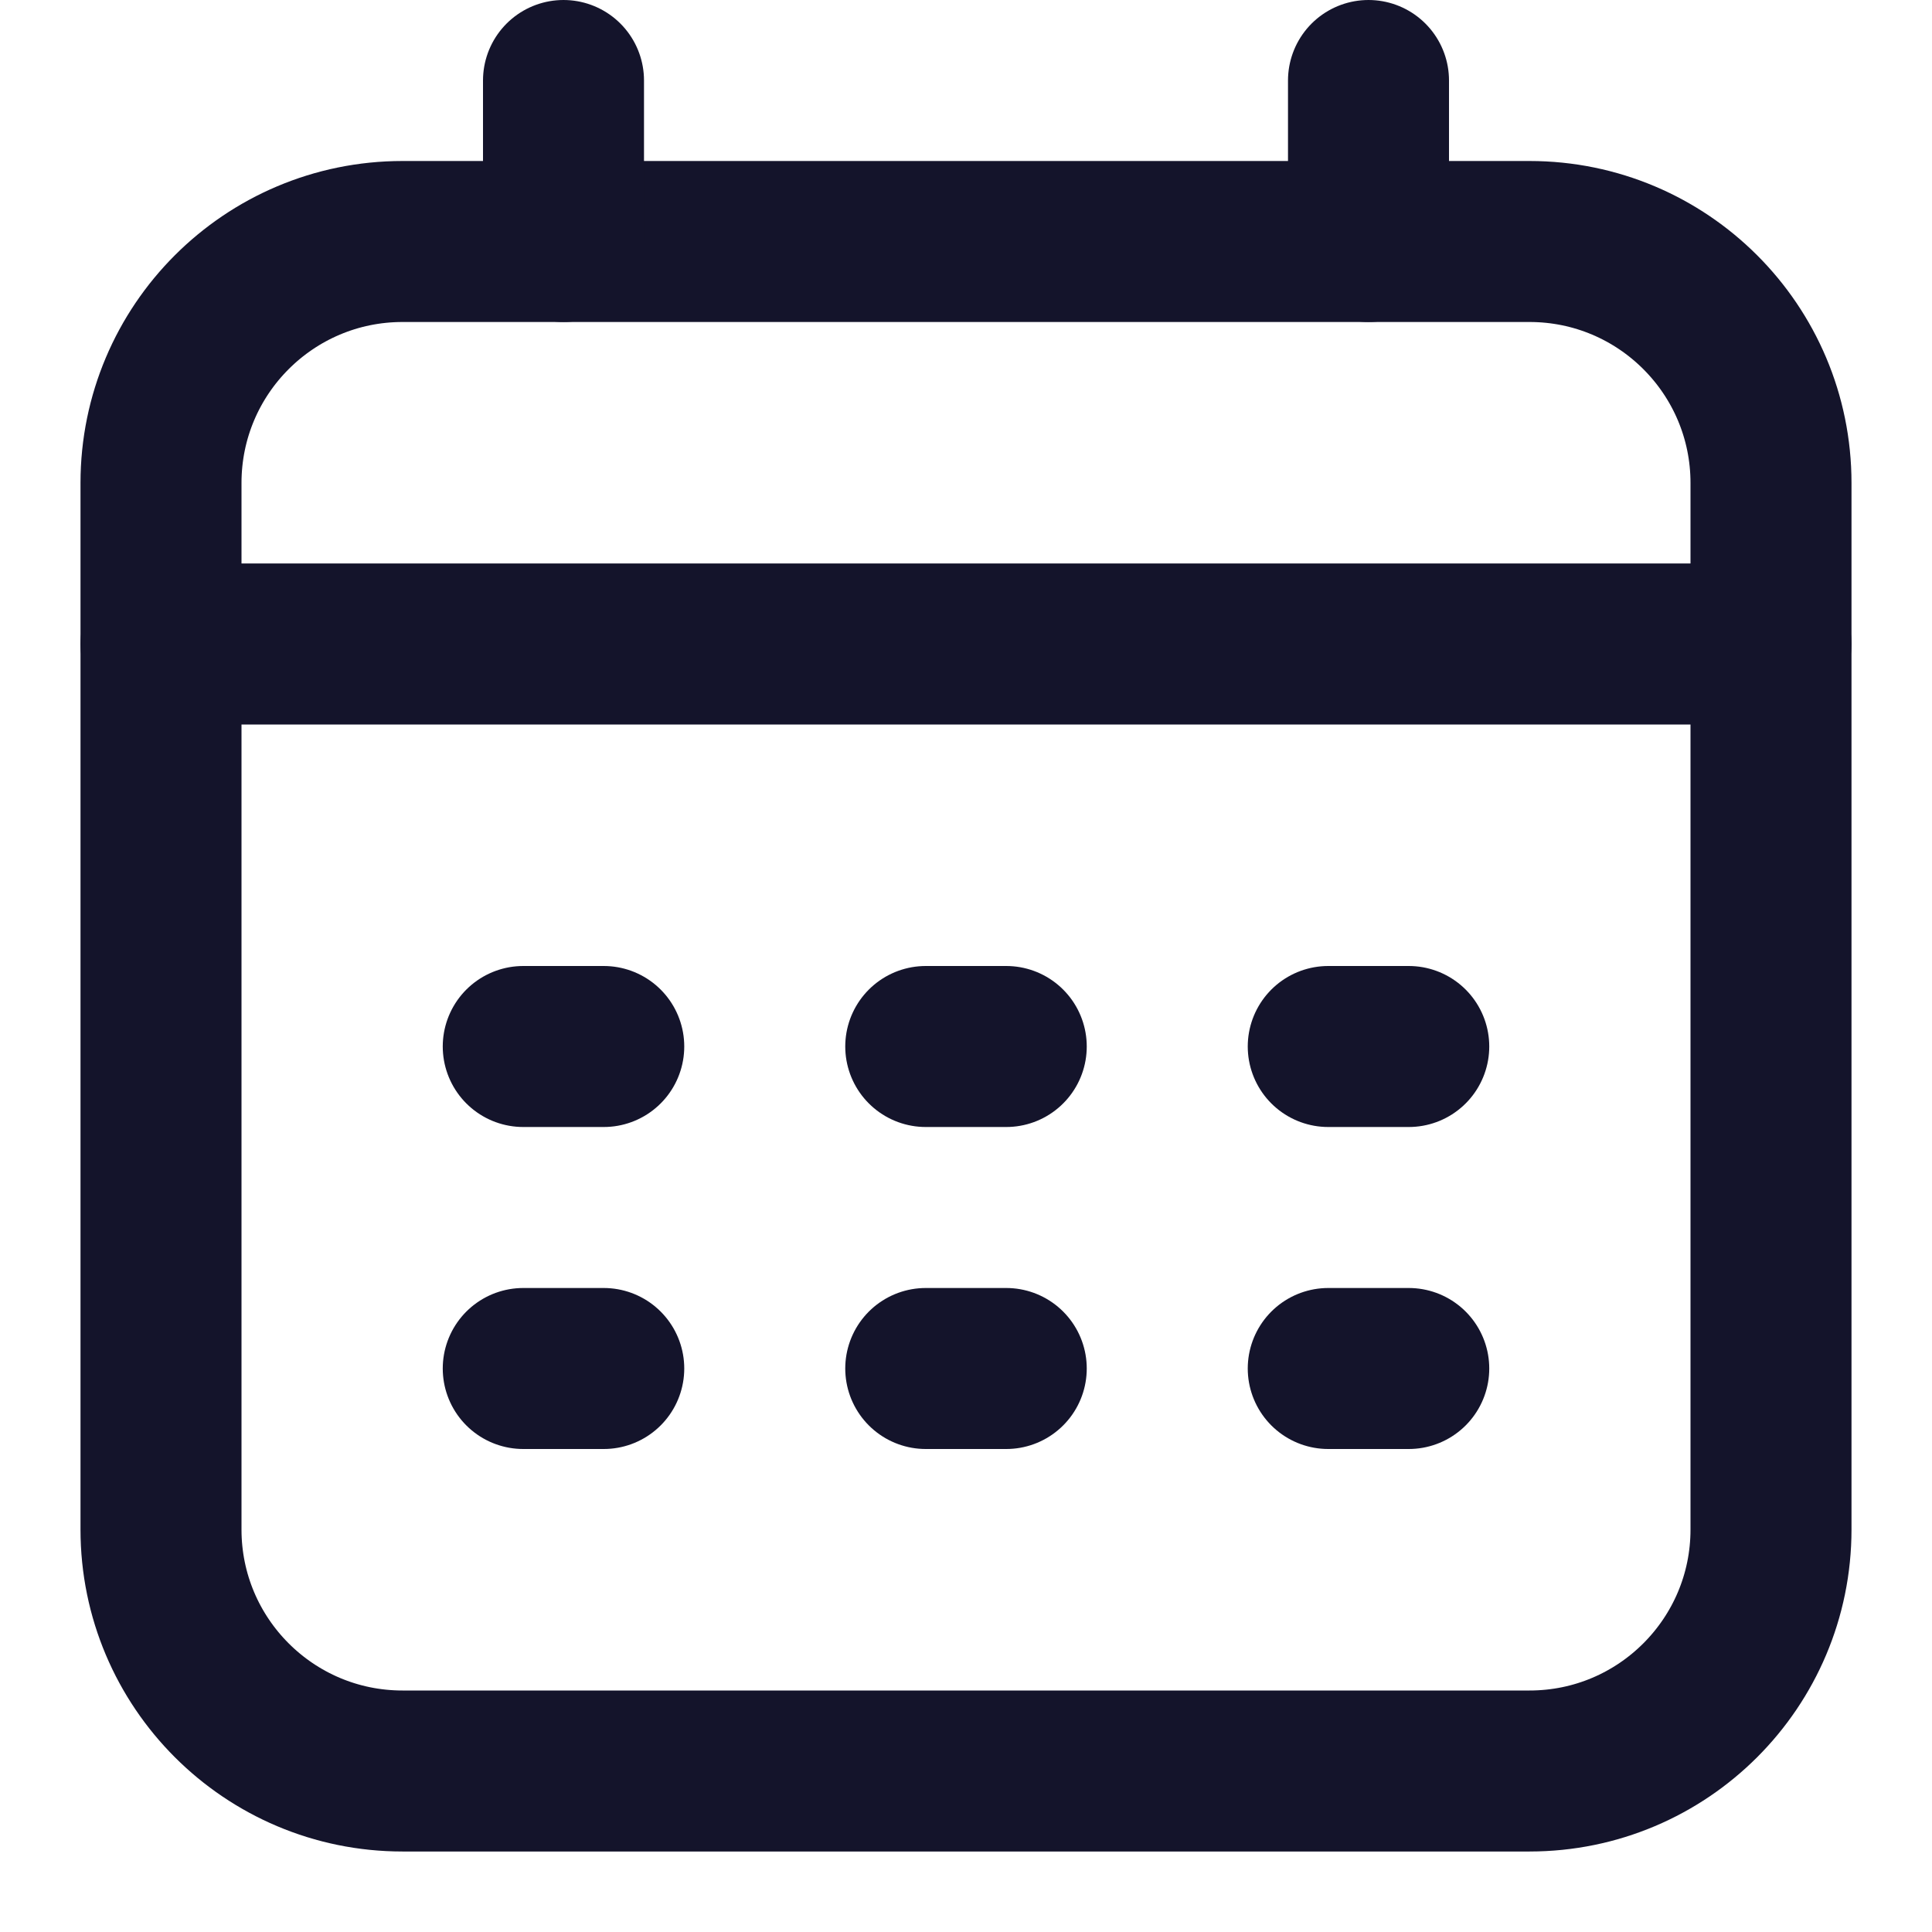
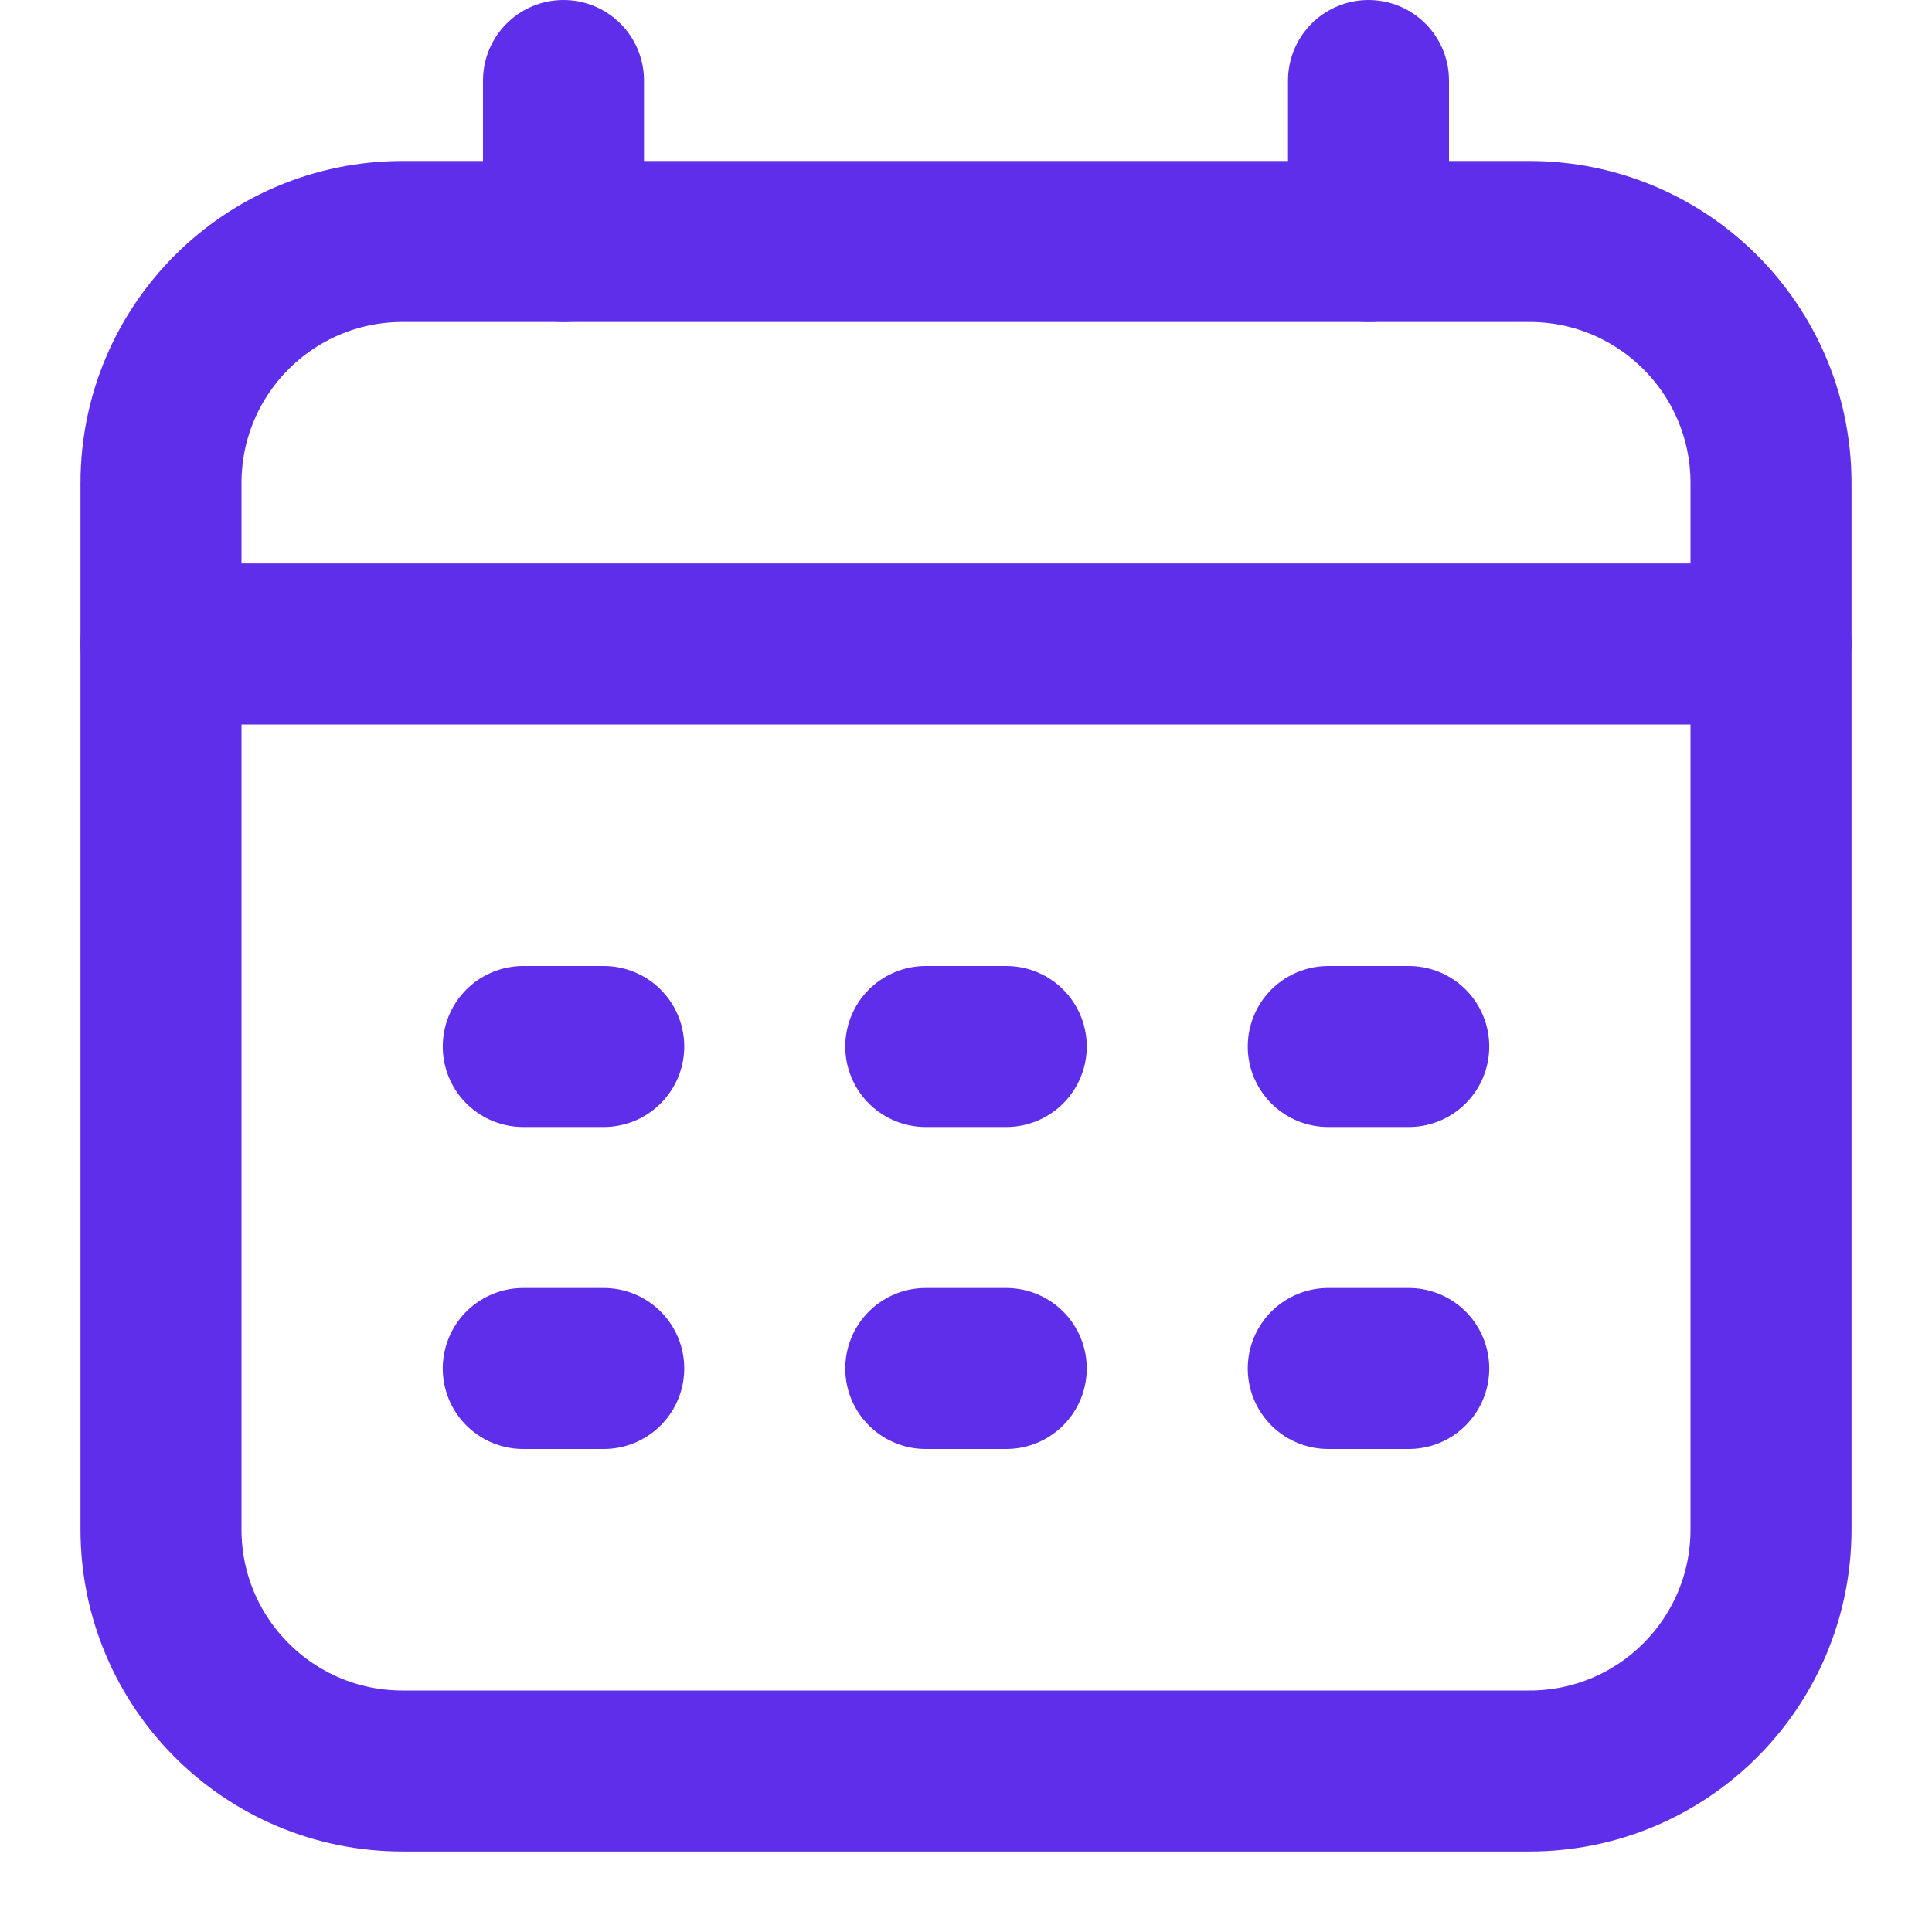
<svg xmlns="http://www.w3.org/2000/svg" width="24" height="24" viewBox="0 0 24 24" fill="none">
-   <rect x="2" y="3" width="20" height="19" rx="3" stroke="#14142B" stroke-width="2" />
-   <path d="M7 1V3" stroke="#14142B" stroke-width="2" stroke-linecap="round" stroke-linejoin="round" />
-   <path d="M17 1V3" stroke="#14142B" stroke-width="2" stroke-linecap="round" stroke-linejoin="round" />
-   <path d="M2 8H22" stroke="#14142B" stroke-width="2" stroke-linecap="round" stroke-linejoin="round" />
-   <path d="M6.5 13H7.5" stroke="#14142B" stroke-width="2" stroke-linecap="round" stroke-linejoin="round" />
-   <path d="M11.5 13H12.5" stroke="#14142B" stroke-width="2" stroke-linecap="round" stroke-linejoin="round" />
-   <path d="M16.5 13H17.5" stroke="#14142B" stroke-width="2" stroke-linecap="round" stroke-linejoin="round" />
-   <path d="M6.5 17H7.5" stroke="#14142B" stroke-width="2" stroke-linecap="round" stroke-linejoin="round" />
-   <path d="M11.5 17H12.5" stroke="#14142B" stroke-width="2" stroke-linecap="round" stroke-linejoin="round" />
-   <path d="M16.5 17H17.5" stroke="#14142B" stroke-width="2" stroke-linecap="round" stroke-linejoin="round" />
+   <rect x="2" y="3" width="20" height="19" rx="3" stroke="#5F2EEA" stroke-width="2" />
+   <path d="M7 1V3" stroke="#5F2EEA" stroke-width="2" stroke-linecap="round" stroke-linejoin="round" />
+   <path d="M17 1V3" stroke="#5F2EEA" stroke-width="2" stroke-linecap="round" stroke-linejoin="round" />
+   <path d="M2 8H22" stroke="#5F2EEA" stroke-width="2" stroke-linecap="round" stroke-linejoin="round" />
+   <path d="M6.5 13H7.5" stroke="#5F2EEA" stroke-width="2" stroke-linecap="round" stroke-linejoin="round" />
+   <path d="M11.5 13H12.5" stroke="#5F2EEA" stroke-width="2" stroke-linecap="round" stroke-linejoin="round" />
+   <path d="M16.5 13H17.5" stroke="#5F2EEA" stroke-width="2" stroke-linecap="round" stroke-linejoin="round" />
+   <path d="M6.5 17H7.5" stroke="#5F2EEA" stroke-width="2" stroke-linecap="round" stroke-linejoin="round" />
+   <path d="M11.5 17H12.5" stroke="#5F2EEA" stroke-width="2" stroke-linecap="round" stroke-linejoin="round" />
+   <path d="M16.5 17H17.5" stroke="#5F2EEA" stroke-width="2" stroke-linecap="round" stroke-linejoin="round" />
</svg>
